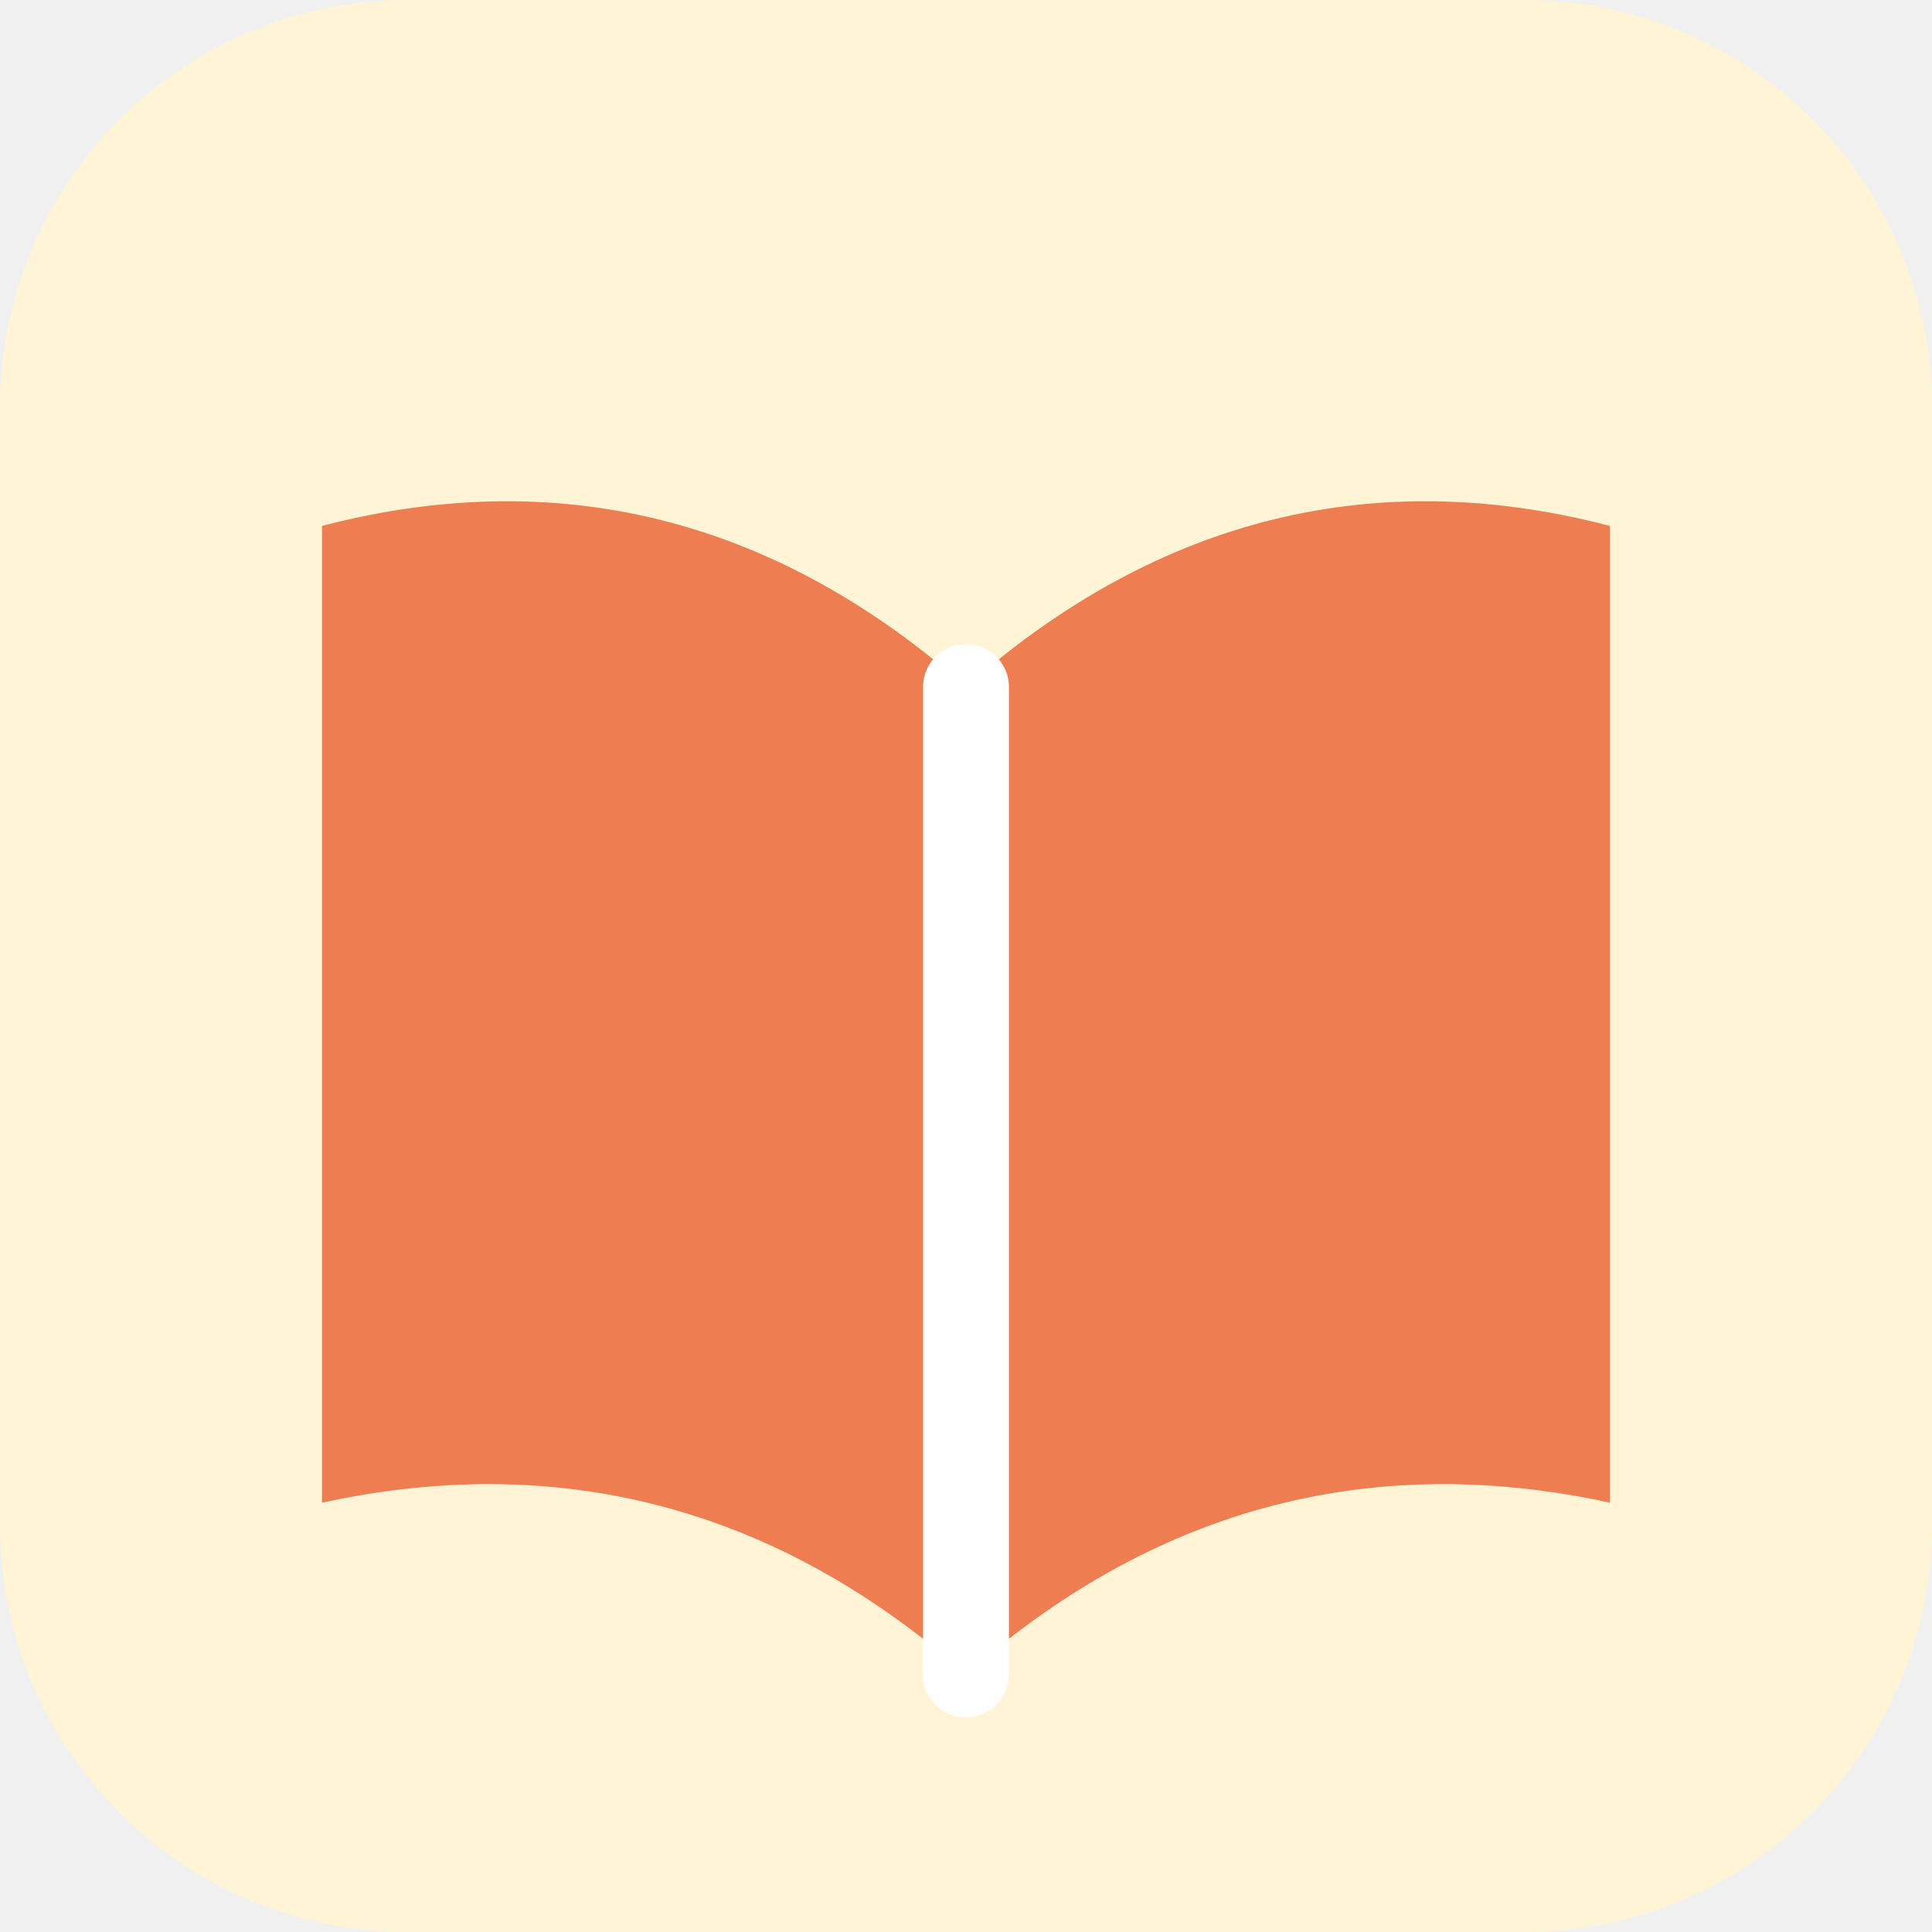
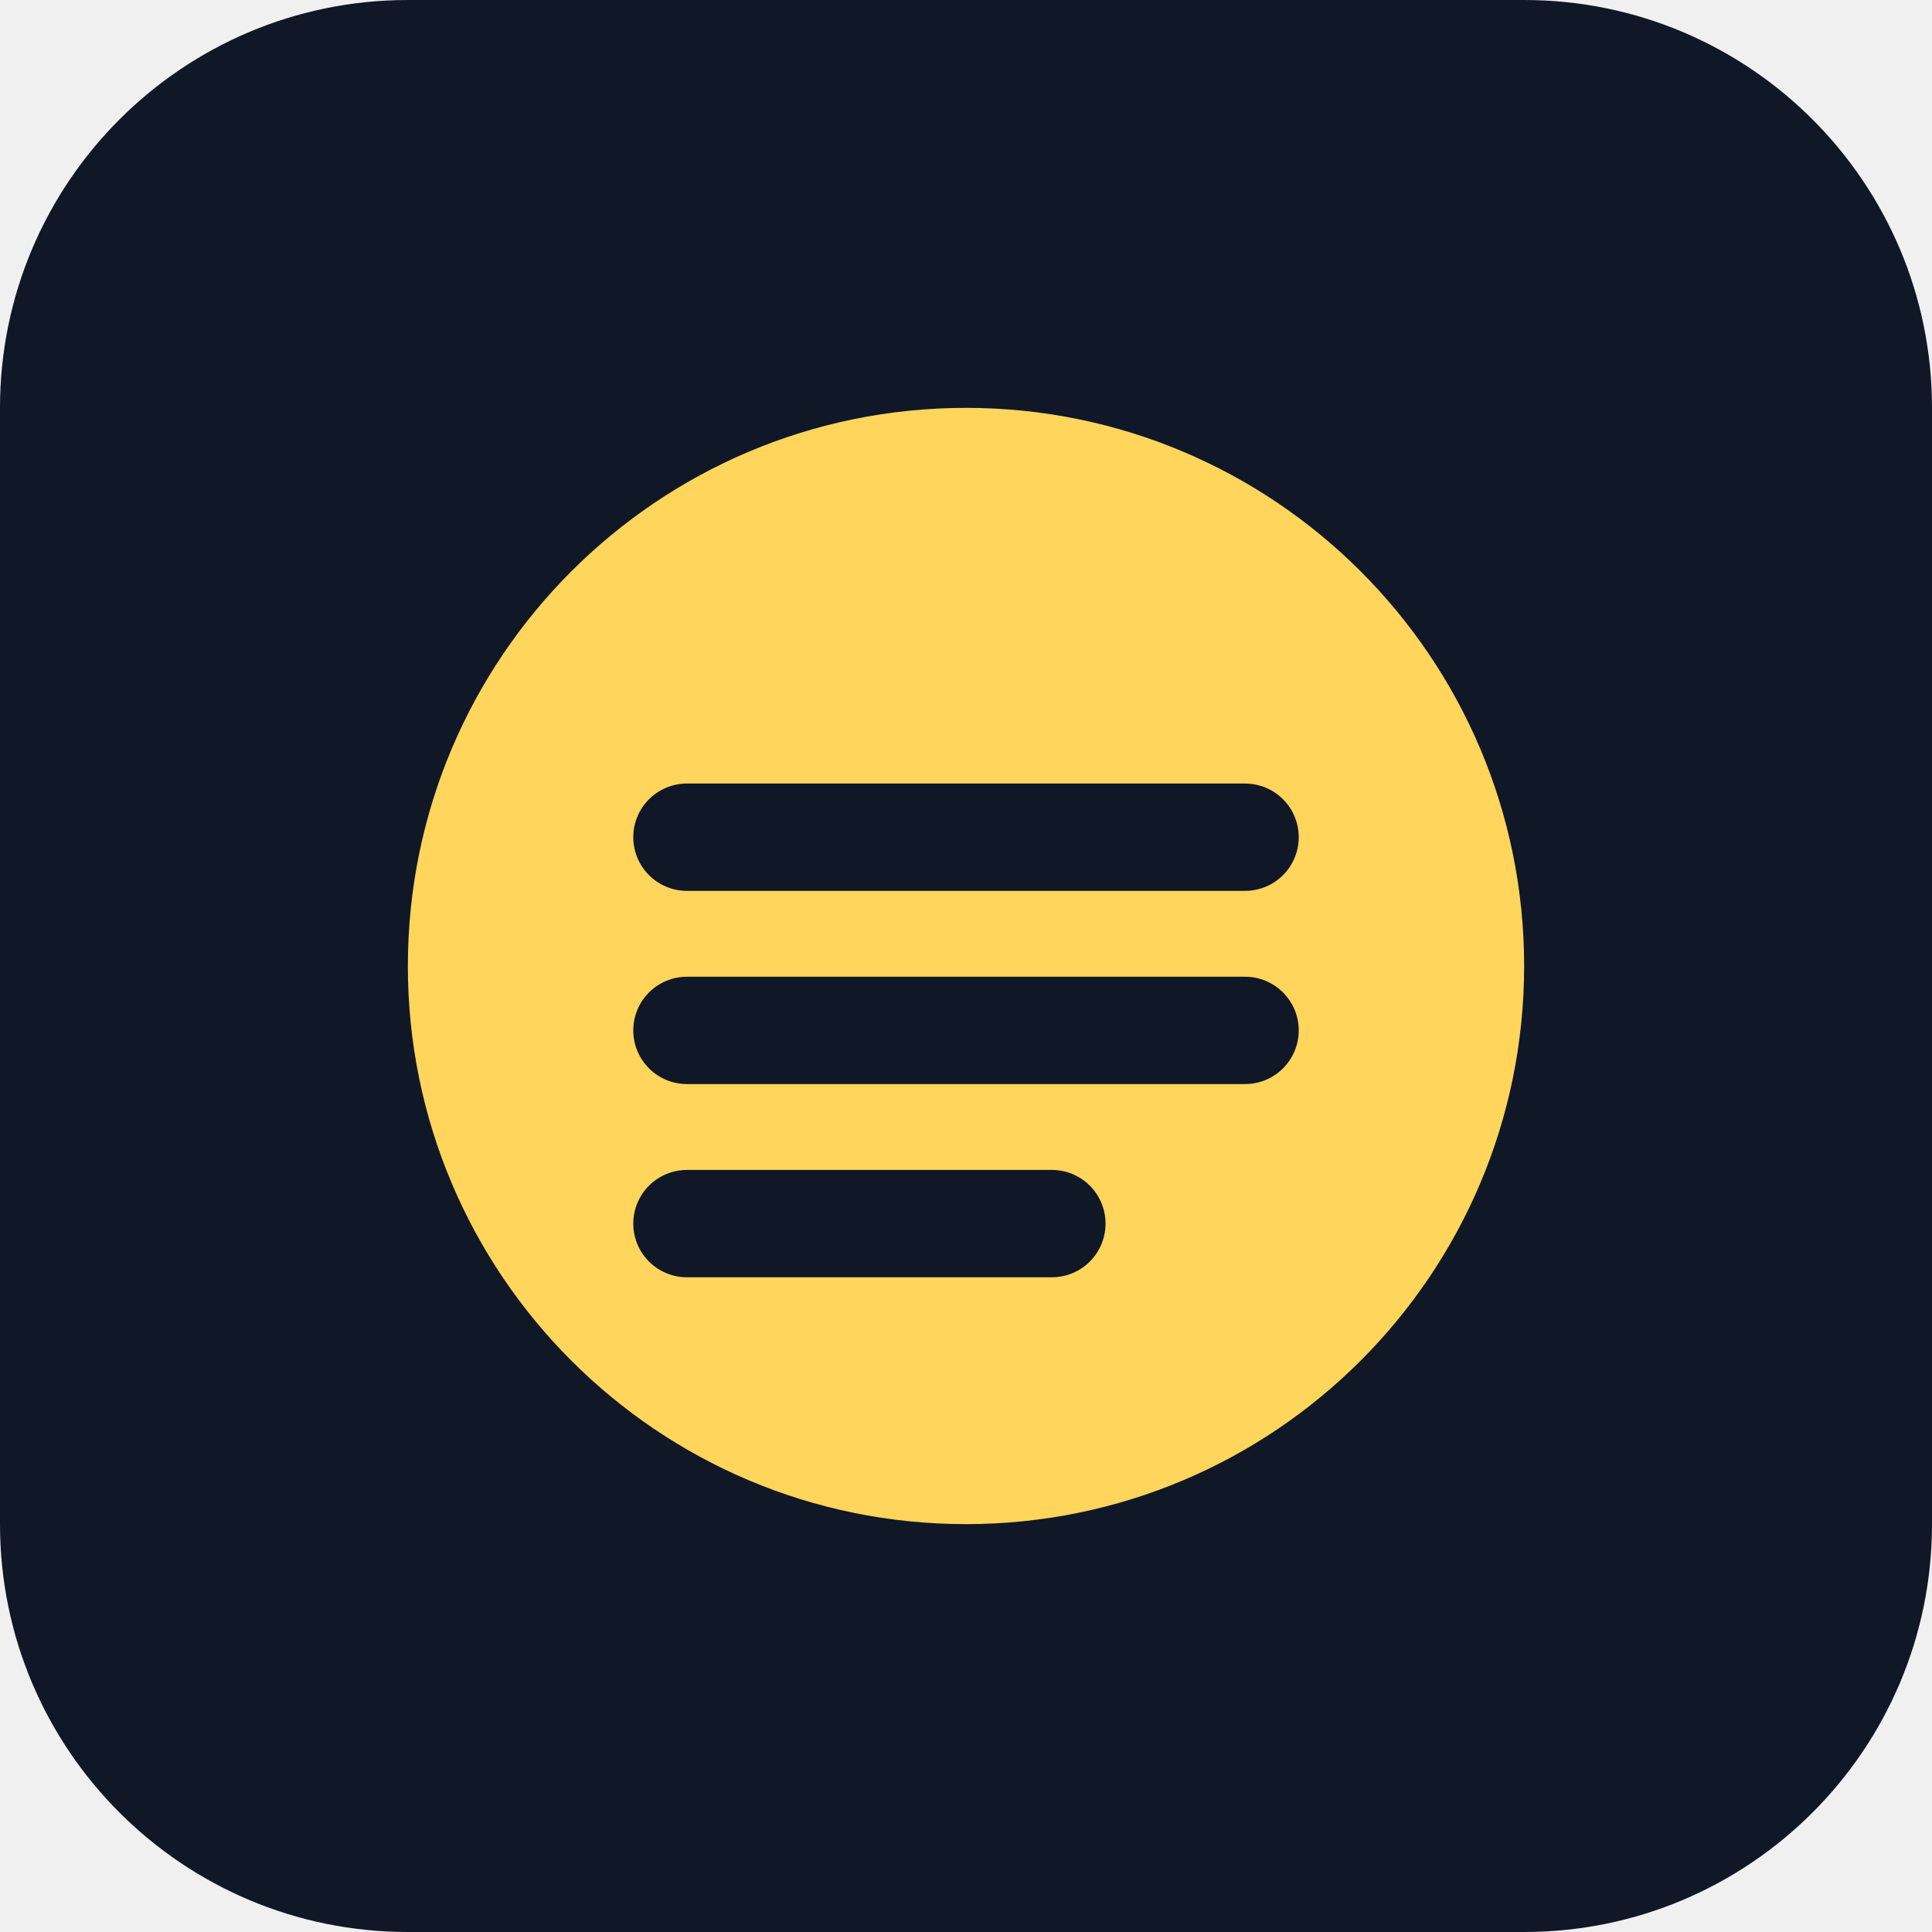
<svg xmlns="http://www.w3.org/2000/svg" viewBox="0 0 180 180">
-   <rect width="180" height="180" rx="38" fill="#fff4d6" />
-   <path d="M30 49c23-6 43 0 60 15 17-15 37-21 60-15v91c-23-5-43 1-60 16-17-15-37-21-60-16z" fill="#ef7d52" />
-   <path d="M90 64v92" stroke="#fff" stroke-width="8" stroke-linecap="round" />
+   <rect width="180" height="180" rx="38" fill="#101827" />
+   <circle cx="90" cy="90" r="52" fill="#ffd55c" />
+   <path d="M64 78h52M64 96h52M64 114h34" stroke="#101827" stroke-width="10" stroke-linecap="round" />
</svg>
